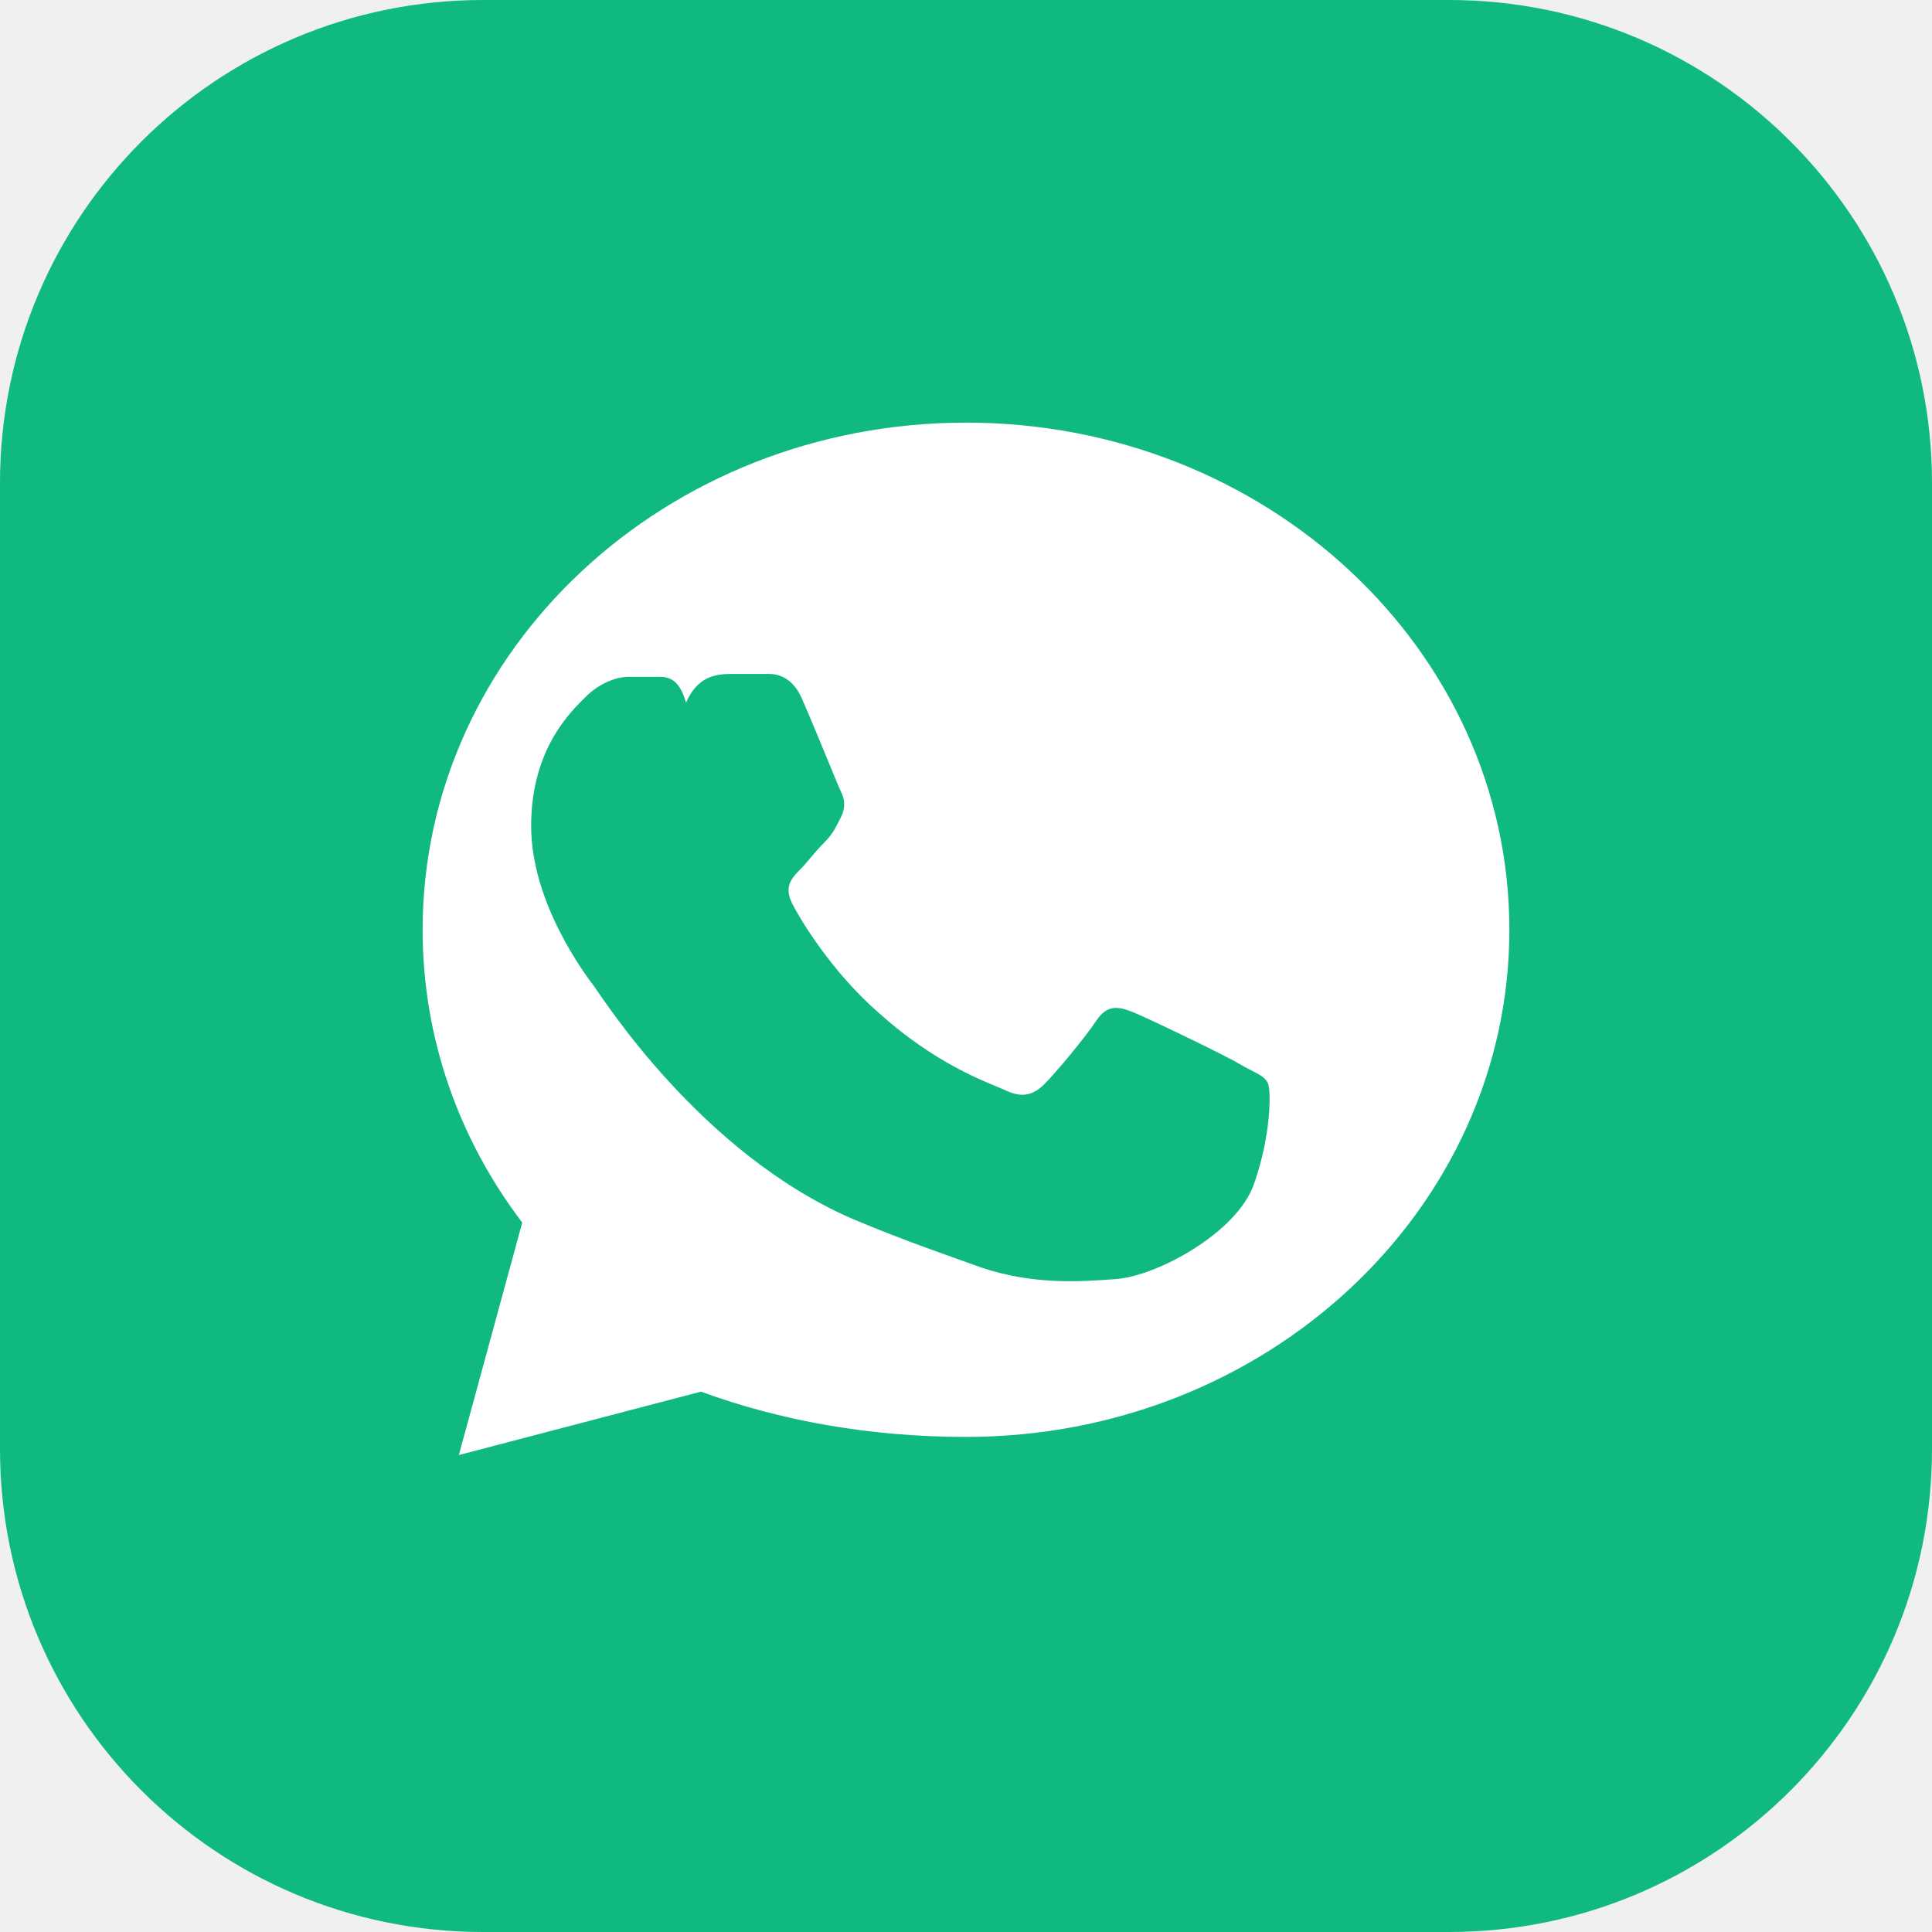
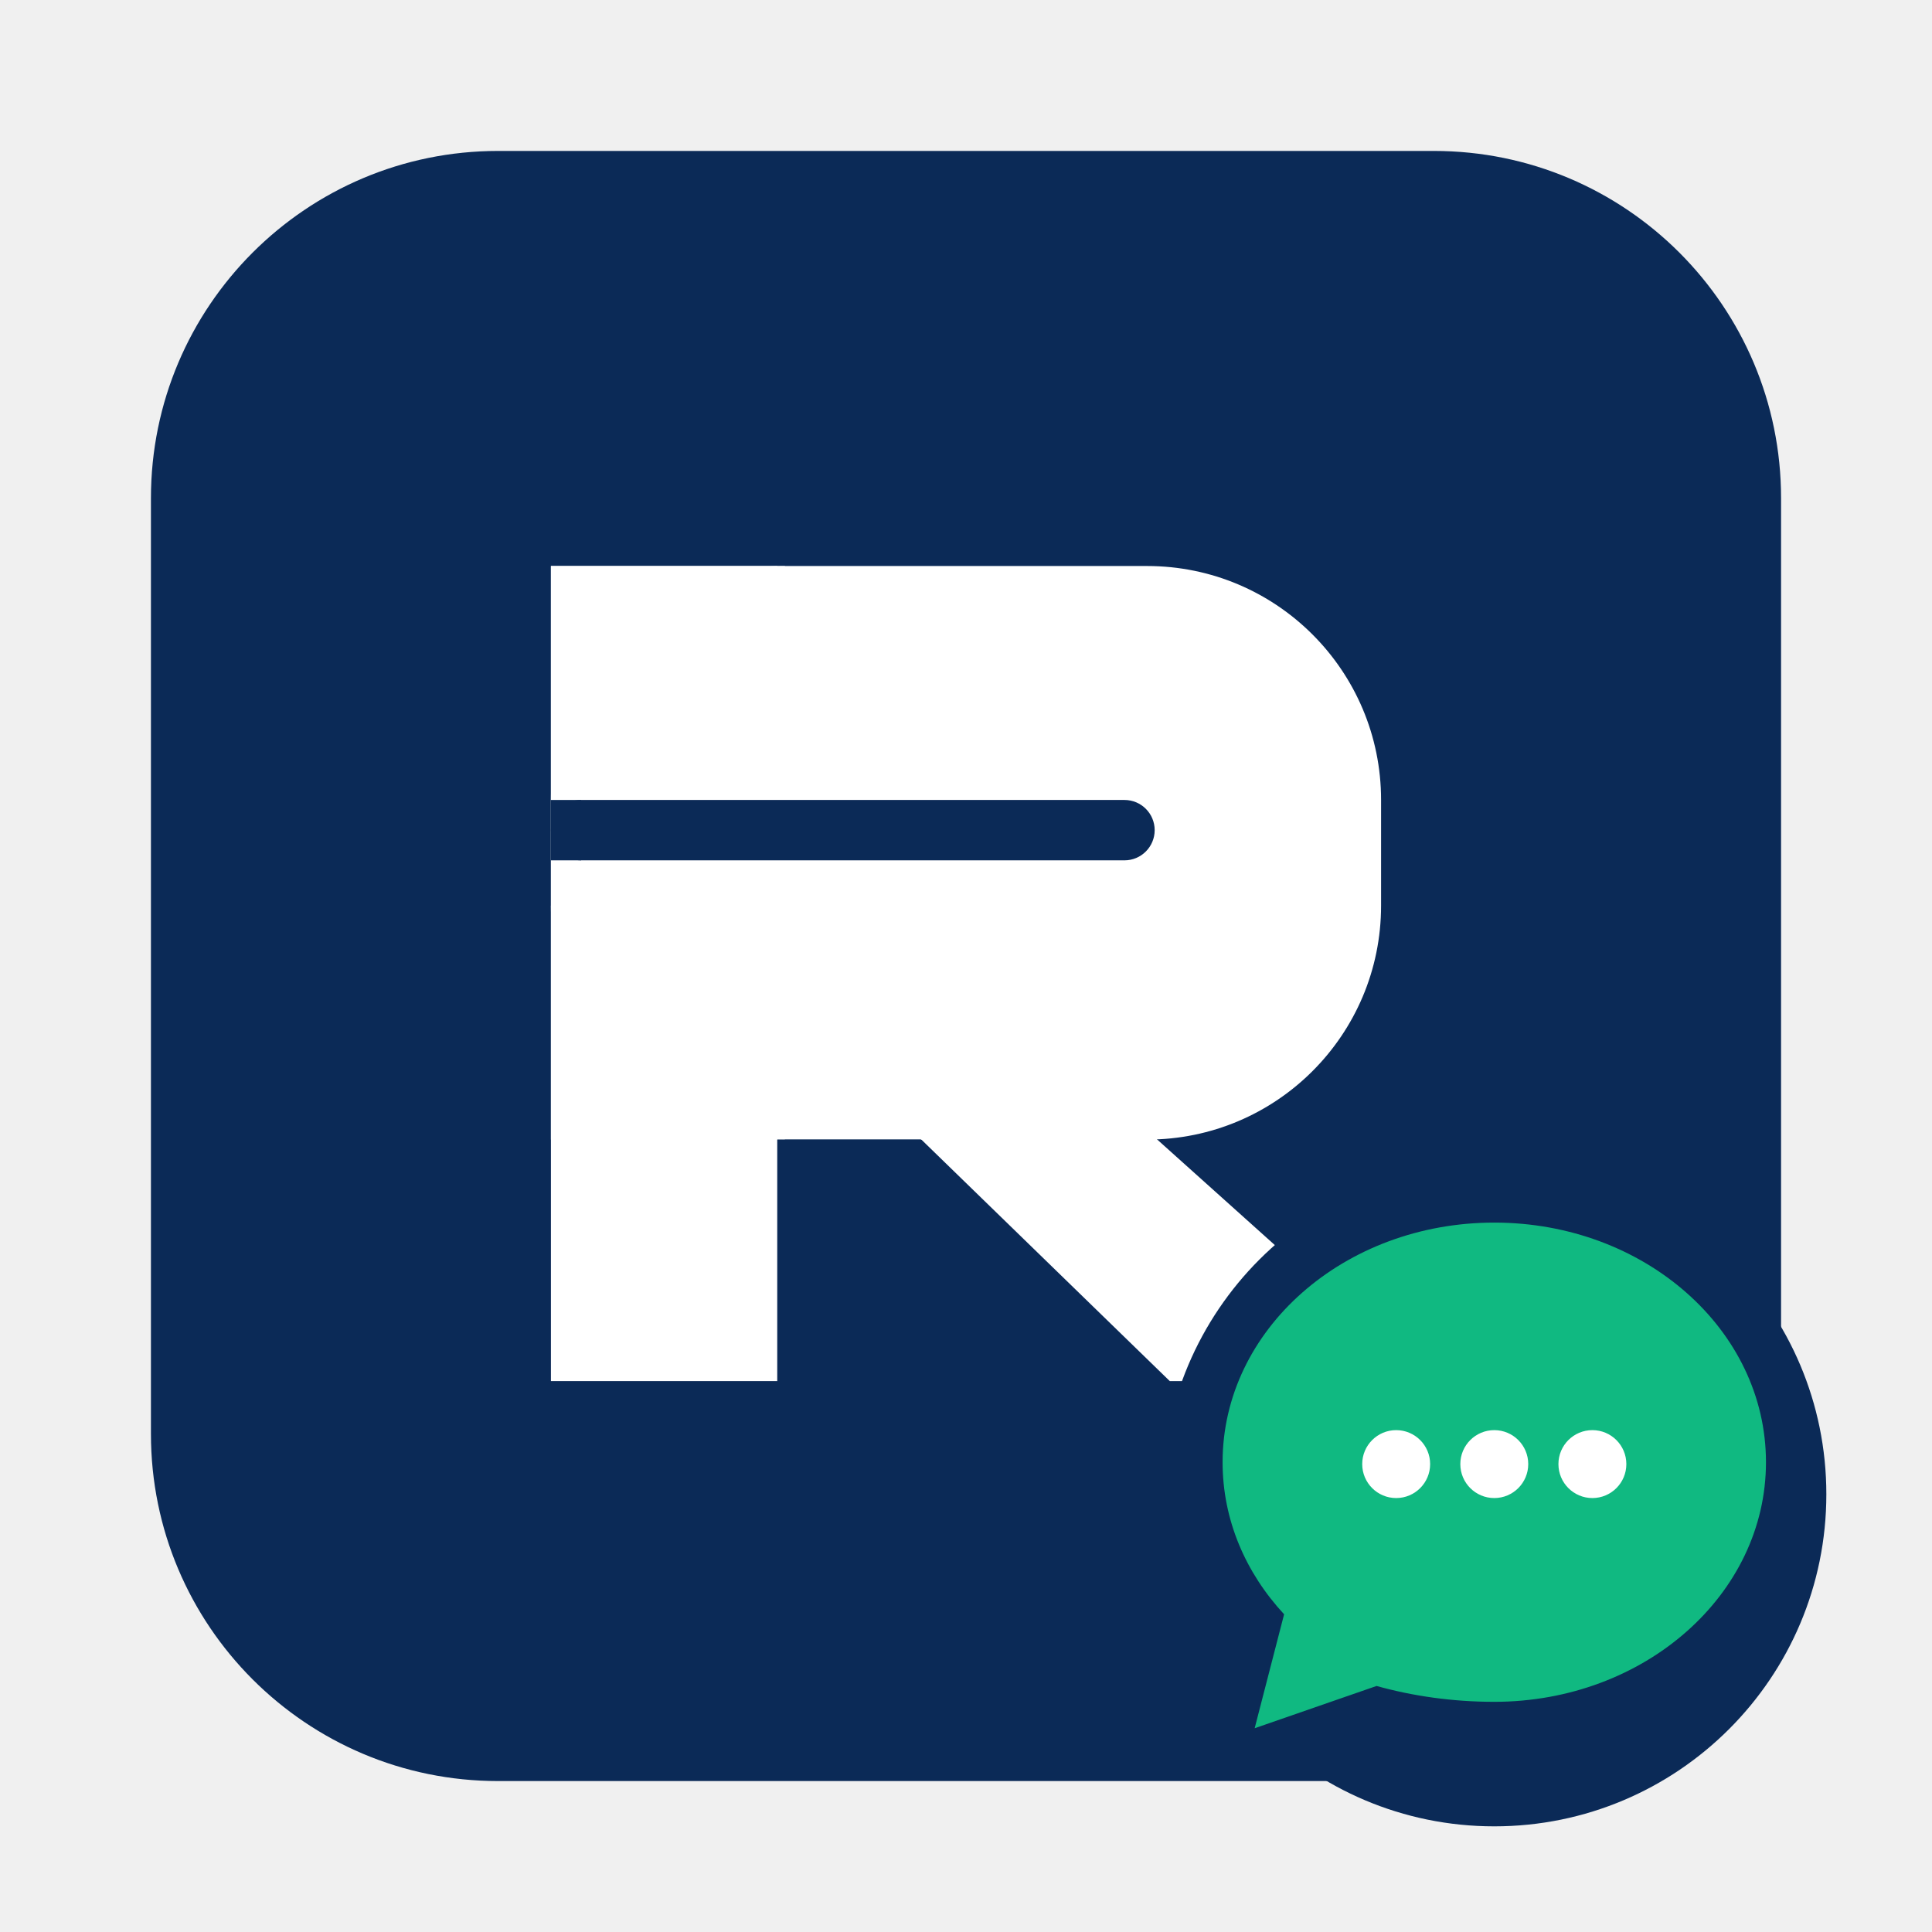
- <svg xmlns="http://www.w3.org/2000/svg" viewBox="0 0 64 64" fill="none">
-   <rect width="64" height="64" rx="16" fill="#10B981" />
-   <path d="M32 14C22.06 14 14 21.52 14 30.8C14 34.42 15.22 37.76 17.3 40.5L15.2 48.2L23.22 46.1C25.84 47.06 28.82 47.6 32 47.6C41.94 47.6 50 40.08 50 30.8C50 21.52 41.94 14 32 14Z" fill="#FFFFFF" />
-   <path d="M25.5 24.5C25.9 23.6 26.5 23.5 27.1 23.5C27.5 23.5 28 23.5 28.4 23.5C28.8 23.5 29.3 23.7 29.6 24.5C30 25.4 30.8 27.4 30.9 27.6C31 27.8 31.1 28.1 30.9 28.5C30.7 28.9 30.6 29.1 30.3 29.4C30 29.7 29.7 30.1 29.5 30.3C29.2 30.6 28.9 30.9 29.2 31.5C29.5 32.1 30.6 33.9 32.2 35.3C34.2 37.1 35.9 37.7 36.6 38C37.2 38.3 37.6 38.2 38 37.8C38.4 37.4 39.4 36.2 39.8 35.6C40.2 35 40.6 35.1 41.1 35.3C41.6 35.5 44.3 36.8 44.8 37.1C45.3 37.4 45.7 37.5 45.8 37.8C45.9 38.1 45.9 39.6 45.3 41.3C44.7 43 41.9 44.5 40.5 44.6C39.2 44.7 37.6 44.8 35.8 44.2C34.7 43.8 33.2 43.3 31.3 42.5C26 40.2 22.6 34.8 22.3 34.4C22 34 20.1 31.5 20.1 28.8C20.1 26.1 21.5 24.8 22 24.3C22.5 23.8 23.1 23.6 23.5 23.6H24.6C25 23.6 25.3 23.8 25.5 24.5Z" fill="#10B981" transform="translate(-1.5, 0) scale(0.95)" />
+ <svg xmlns="http://www.w3.org/2000/svg" viewBox="0 0 512 512" role="img" aria-label="Reneo CRM">
+   <rect x="40" y="40" width="432" height="432" rx="92" fill="#0B2A57" />
+   <rect x="146.0" y="150.0" width="220.0" height="152.0" rx="62.0" fill="#FFFFFF" />
+   <rect x="146.0" y="150.0" width="62.0" height="62.0" fill="#FFFFFF" />
+   <rect x="146.0" y="240.0" width="62.0" height="62.0" fill="#FFFFFF" />
+   <rect x="146.0" y="150.0" width="60.0" height="216.0" fill="#FFFFFF" />
+   <polygon points="238.0,296.0 300.0,296.0 378.0,366.0 310.0,366.0" fill="#FFFFFF" />
+   <rect x="146.0" y="212.0" width="160.0" height="16.0" rx="8.0" fill="#0B2A57" />
+   <rect x="146.0" y="212.0" width="8.0" height="8.0" fill="#0B2A57" />
+   <rect x="146.0" y="220.0" width="8.0" height="8.0" fill="#0B2A57" />
+   <polygon points="206.0,302.0 244.0,302.0 300.0,366.0 206.0,366.0" fill="#0B2A57" />
+   <circle cx="396" cy="396" r="88" fill="#0B2A57" />
+   <path d="M396 324C356.2 324 324 352.4 324 387.5C324 402.8 330.1 416.8 340.3 427.8L332.5 458L364.8 446.8C374.5 449.5 385 451 396 451C435.8 451 468 422.6 468 387.5C468 352.4 435.8 324 396 324Z" fill="#10B981" />
+   <circle cx="370" cy="388" r="9" fill="#FFFFFF" />
+   <circle cx="396" cy="388" r="9" fill="#FFFFFF" />
+   <circle cx="422" cy="388" r="9" fill="#FFFFFF" />
</svg>
